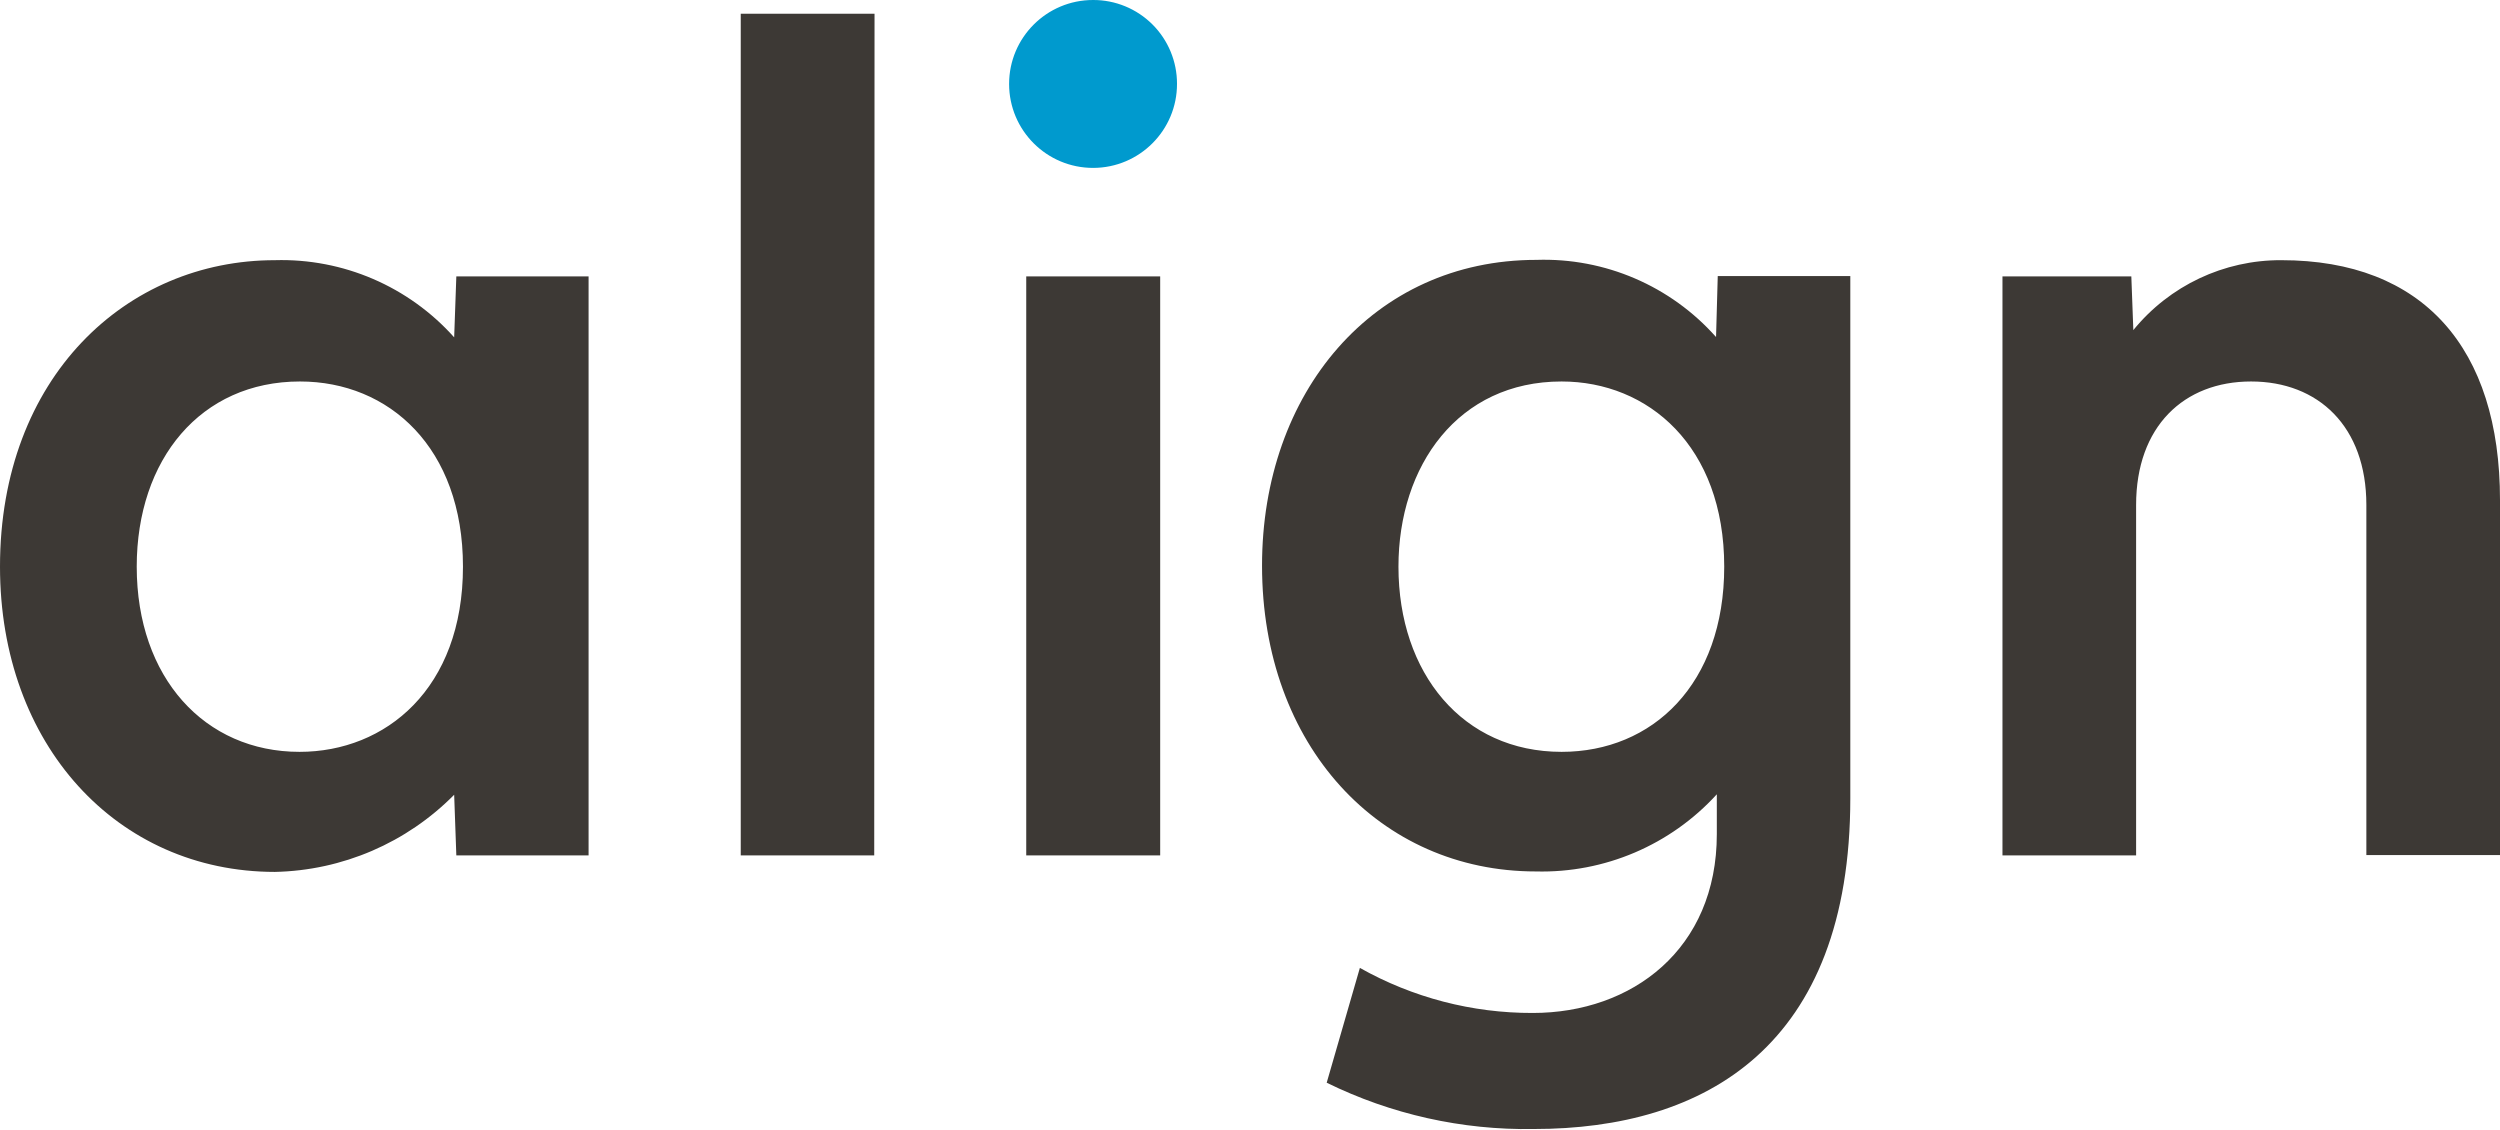
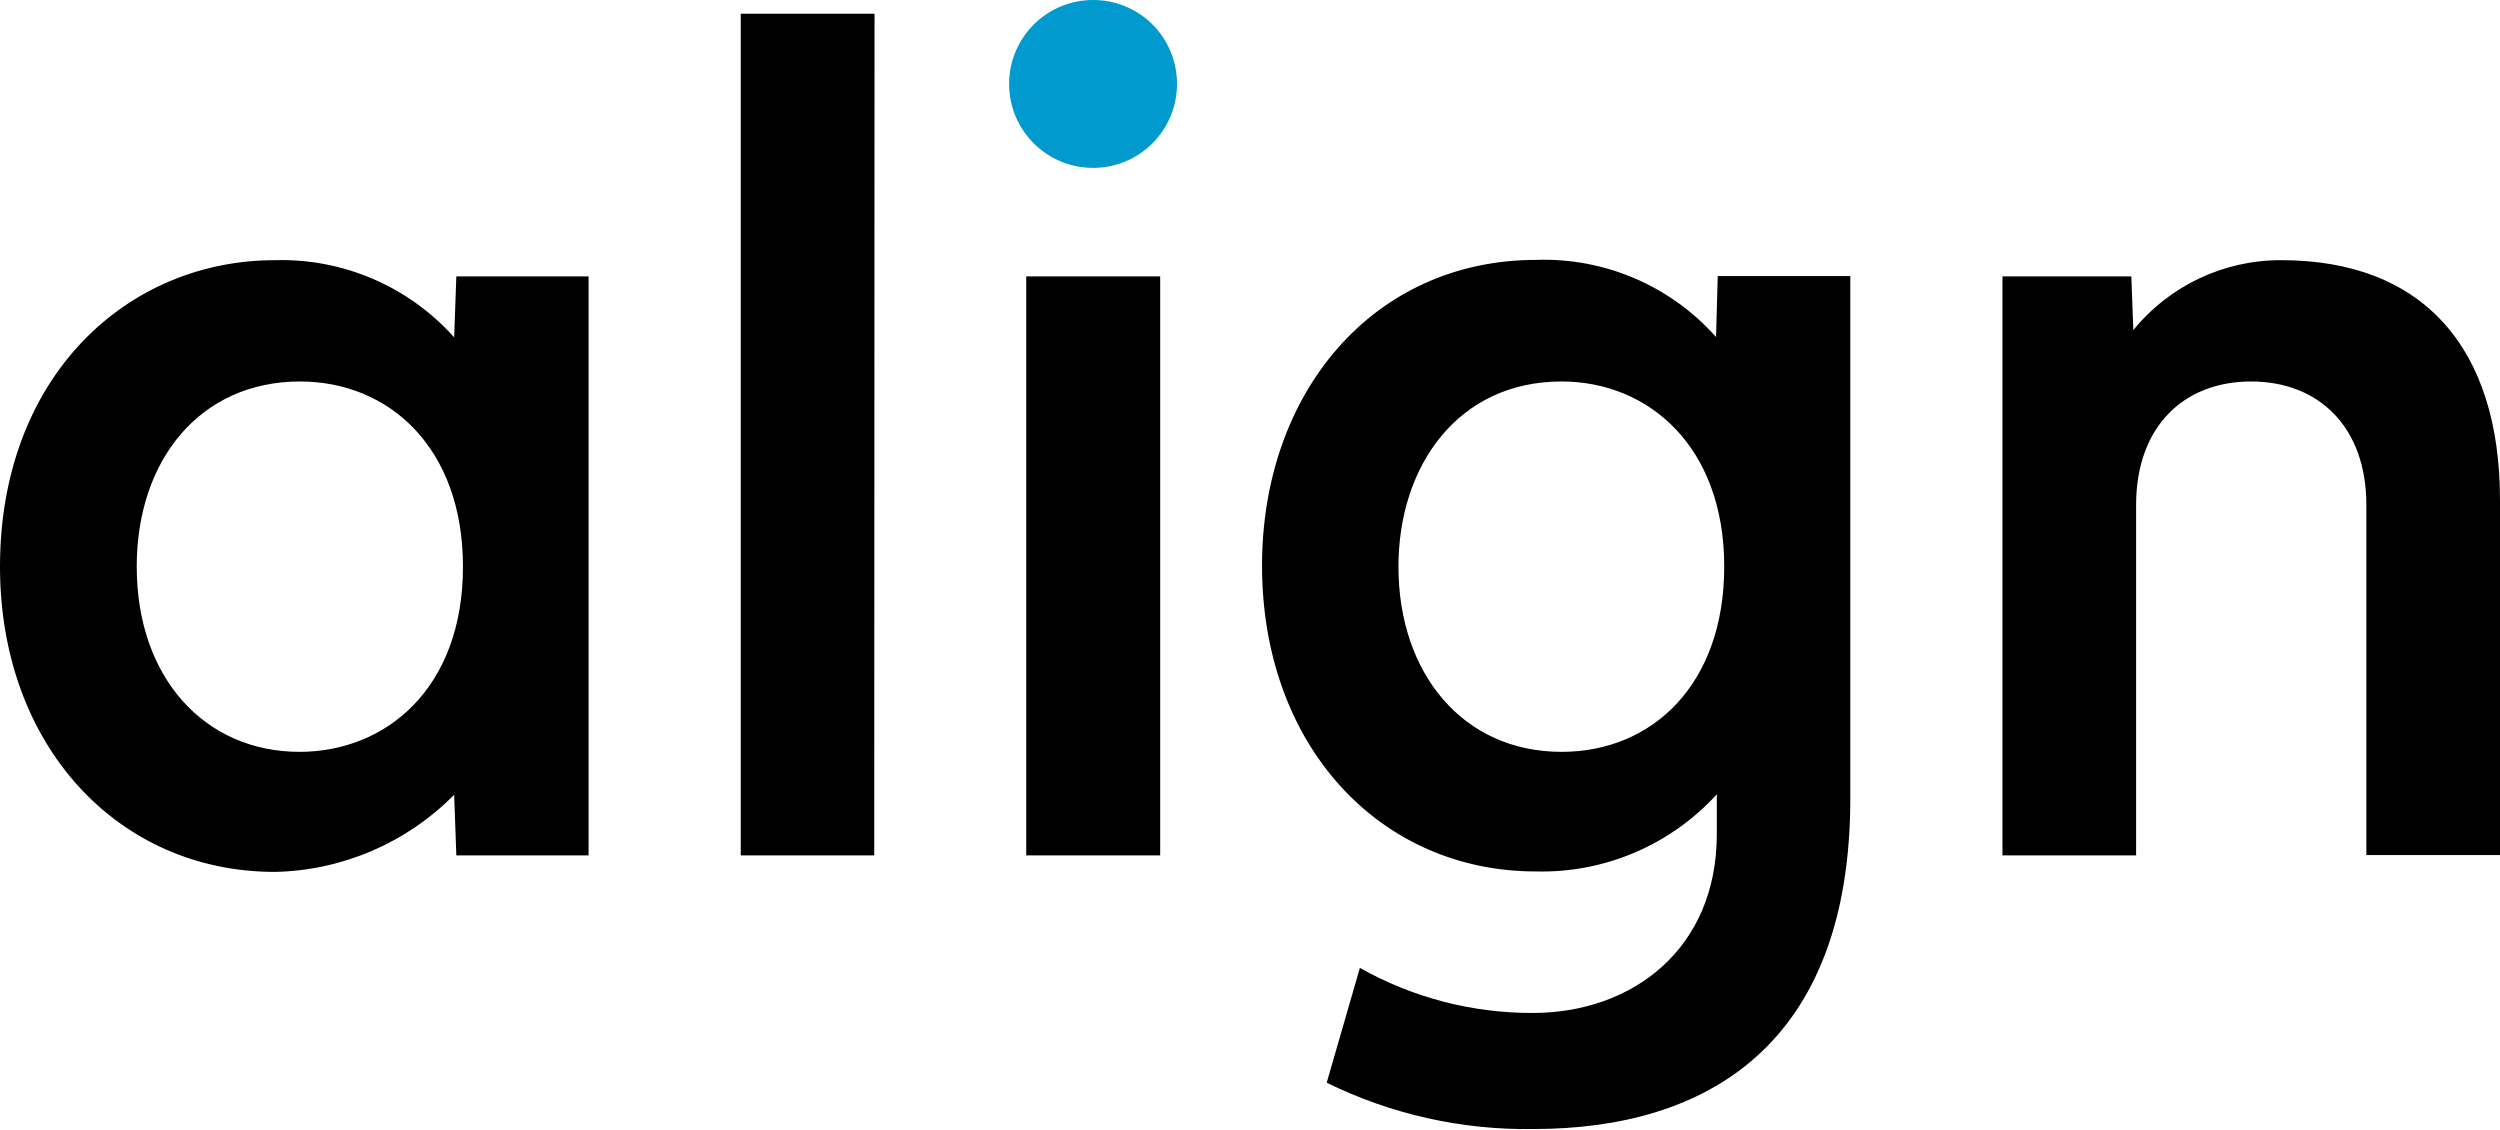
<svg xmlns="http://www.w3.org/2000/svg" id="Layer_1" data-name="Layer 1" viewBox="0 0 162 73.16">
  <defs>
    <style>
-    .cls-1{fill:#009ace;}.cls-2{fill:#3d3935;}
+    .cls-1 { fill: #009ace; }
+    .cls-2 { fill:rgb(0, 0, 0); }
  </style>
  </defs>
  <path class="cls-1" d="M70.83.28a5.44,5.44,0,1,0,5.44,5.43A5.42,5.42,0,0,0,70.83.28" transform="translate(0 -0.28)">
 </path>
  <path class="cls-2" d="M129.76,18.19h8.35l.13,3.48a12.29,12.29,0,0,1,9.59-4.53C157,17.14,162,22.81,162,32.69v23h-8.66V33c0-5.08-3.11-8-7.47-8s-7.45,2.92-7.45,8V55.71h-8.66ZM56.65,55.71H48V1.17h8.67Zm18.53,0H66.5V18.19h8.68ZM29.57,18.19h8.57V55.71H29.57l-.14-3.93a16.82,16.82,0,0,1-11.62,5C7.58,56.77,0,48.54,0,37,0,24.7,8.21,17.14,17.81,17.14a15,15,0,0,1,11.62,5ZM8.86,37c0,7.2,4.41,12,10.55,12C25,49,30,44.9,30,37c0-7.71-4.79-12-10.56-12C13,25,8.86,30.05,8.86,37m102.87,0c0-7.82-4.93-12-10.54-12-6.7,0-10.57,5.45-10.57,12,0,6.91,4.17,12,10.57,12,5.89,0,10.54-4.38,10.54-12m8.17,15c0,16.1-9.42,21.44-20.51,21.44a29.32,29.32,0,0,1-13.42-3L88.12,63a22.69,22.69,0,0,0,11.2,2.92c6.45,0,11.93-4.14,11.93-11.59V51.75a15.34,15.34,0,0,1-11.73,5c-10.1,0-17.74-8.13-17.74-19.82,0-11.2,7.19-19.81,17.78-19.81a14.9,14.9,0,0,1,11.64,5l.11-3.95h8.59Z" transform="translate(0 -0.28)">
 </path>
</svg>
